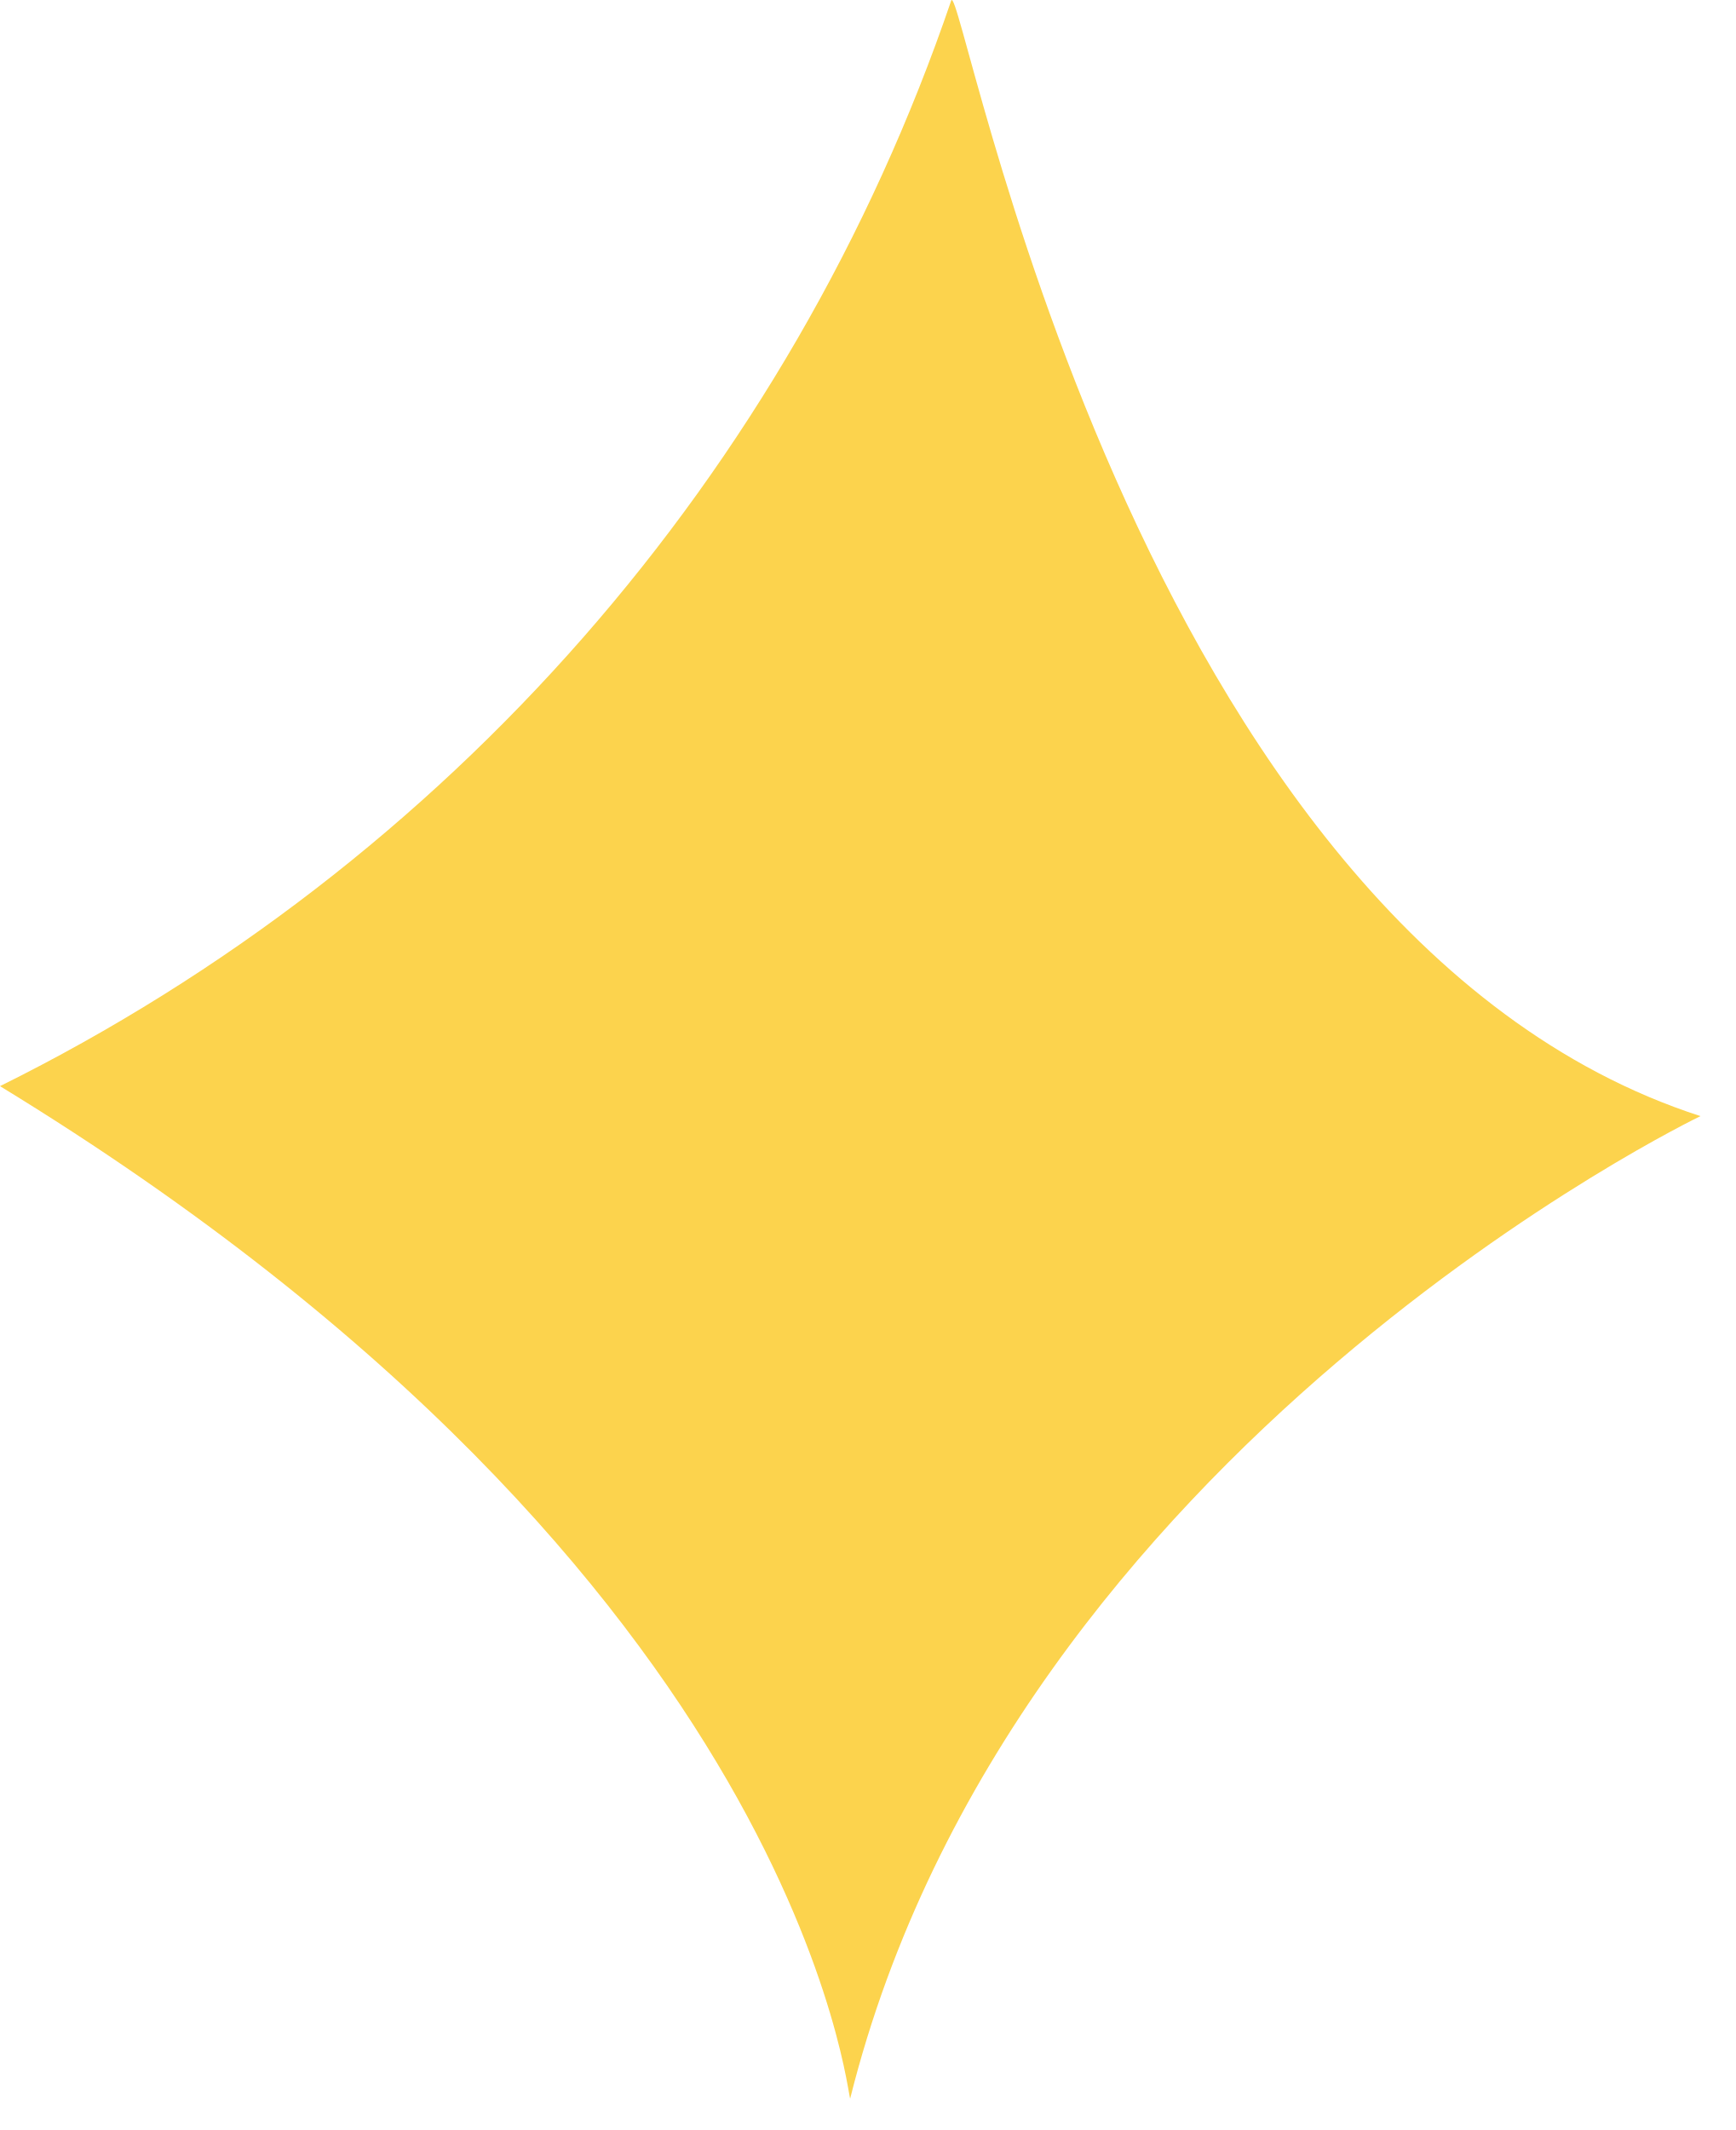
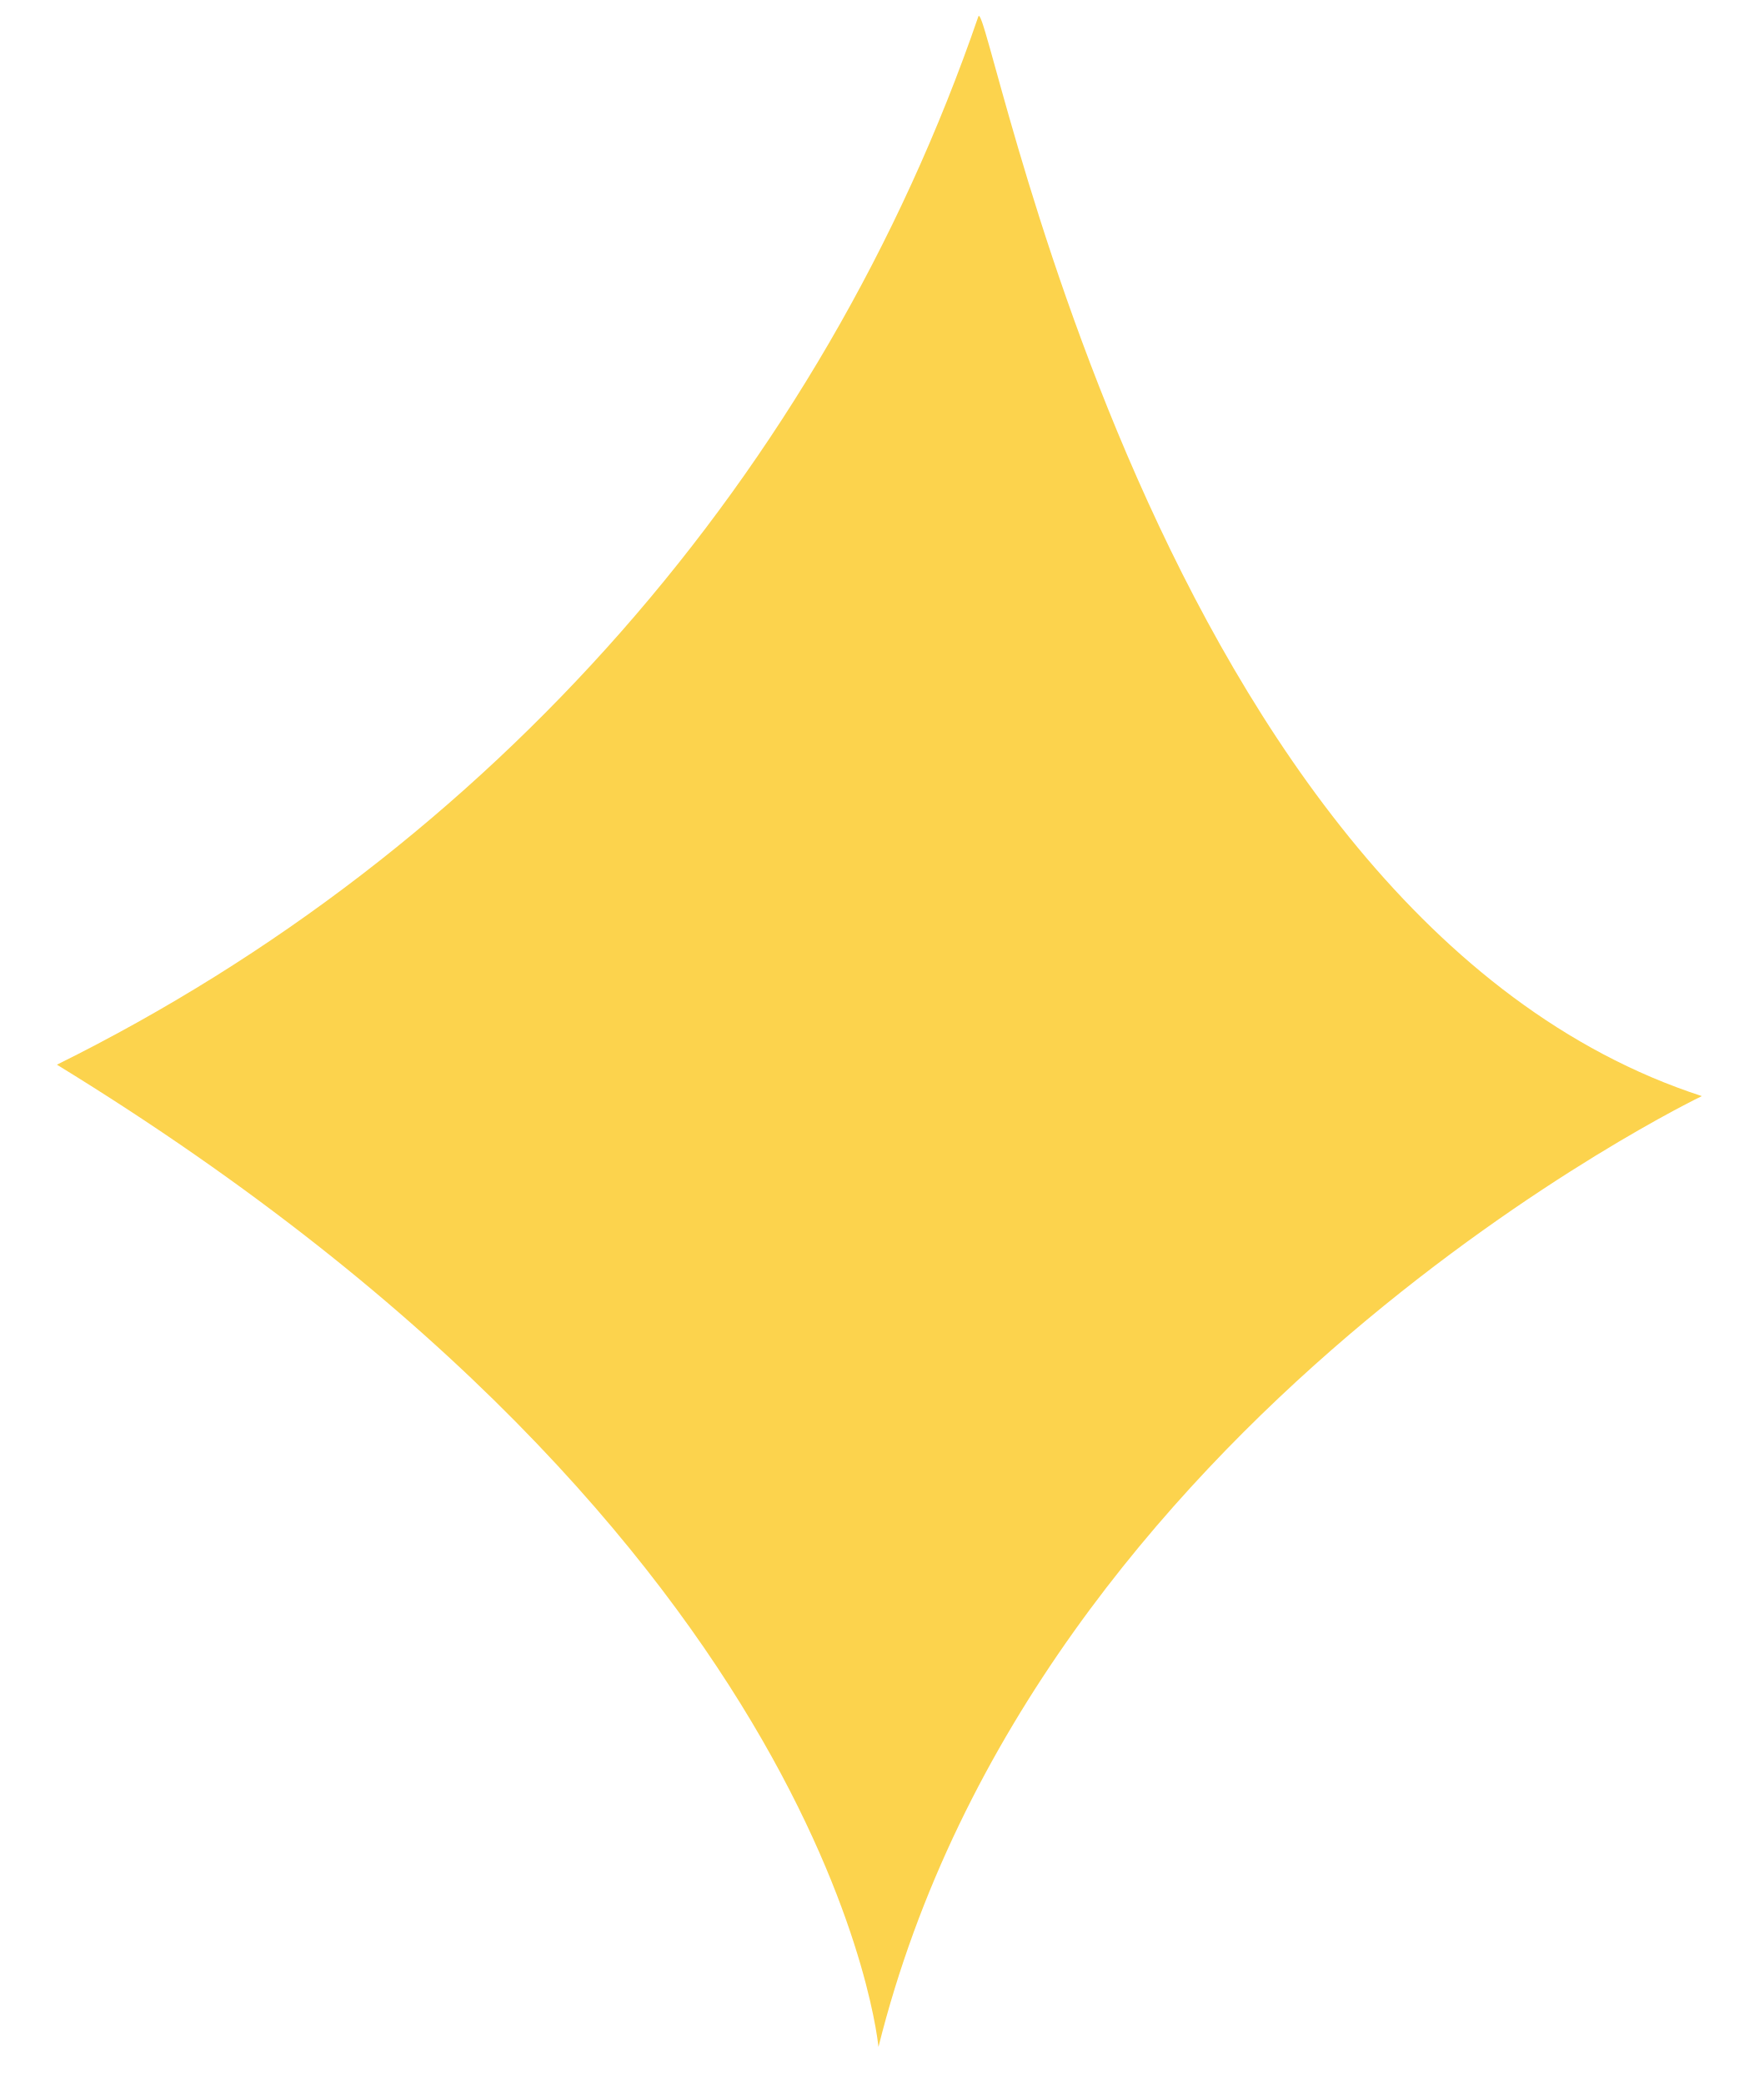
- <svg xmlns="http://www.w3.org/2000/svg" width="22" height="27" viewBox="0 0 22 27" fill="none">
-   <path id="Path" d="M0 13.768C5.679 10.954 10.015 6.007 12.06 0.008C12.19 -0.352 14.32 11.808 21.56 14.148C21.56 14.148 12.85 18.328 10.78 26.598C10.75 26.708 10.25 20.028 0 13.768Z" fill="#FCD34D" />
+ <svg xmlns="http://www.w3.org/2000/svg" width="22" height="26" viewBox="0 0 22 26" fill="none">
+   <path id="Path" d="M0.71 13.283C6.115 10.609 10.246 5.909 12.205 0.206C12.33 -0.139 14.367 11.442 21.231 13.675C21.231 13.675 12.926 17.656 10.959 25.538C10.967 25.648 10.489 19.278 0.71 13.283Z" fill="#FCD34D" />
</svg>
